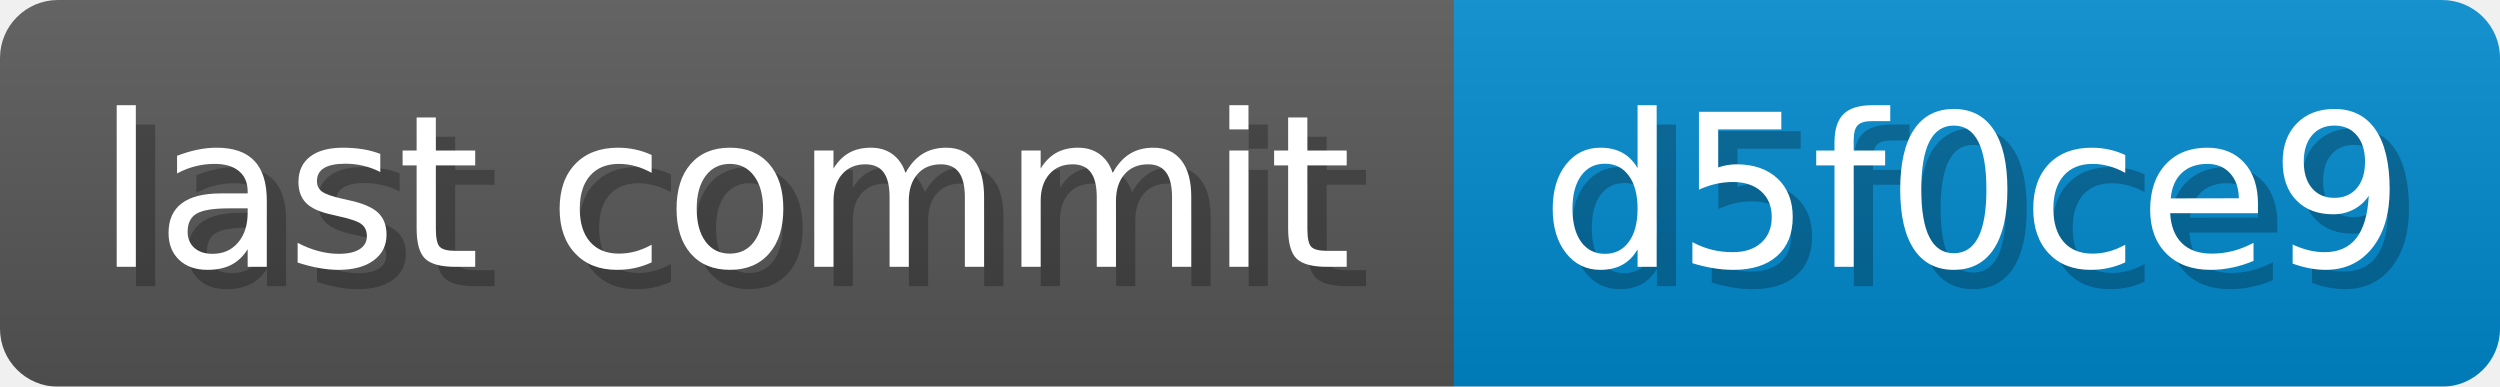
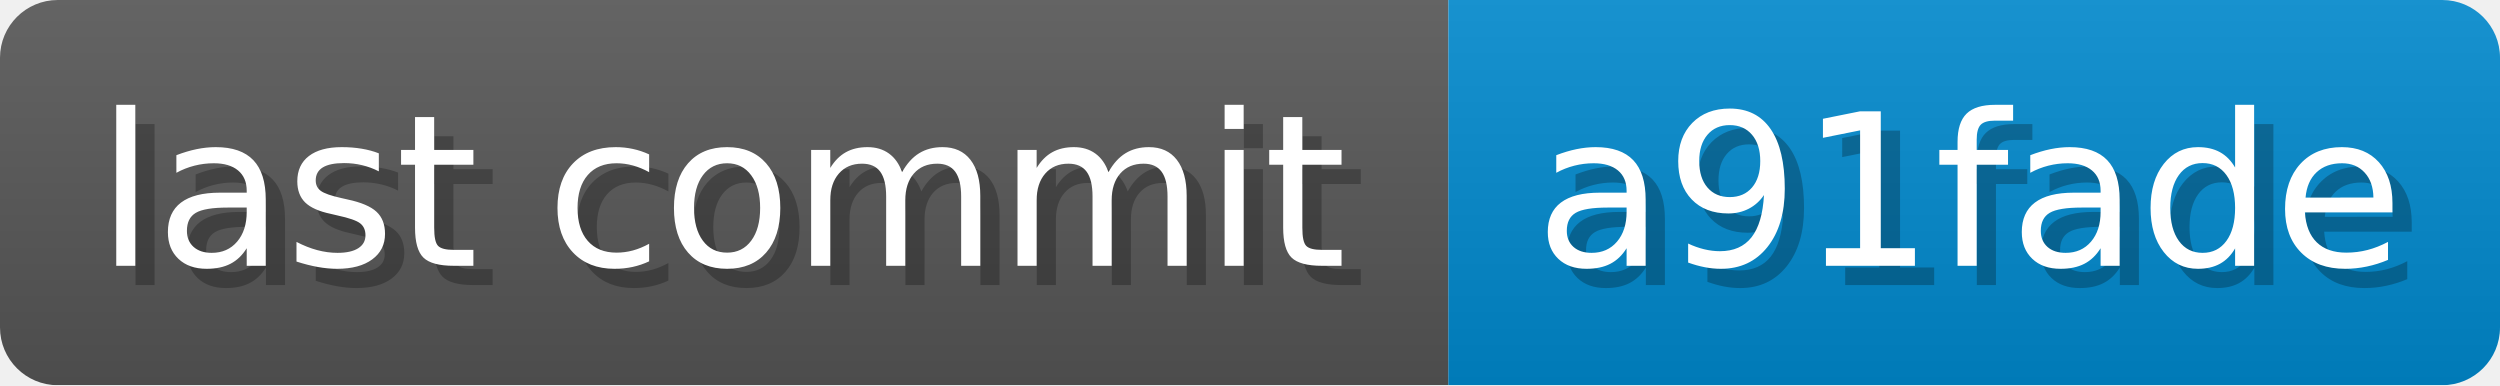
- <svg xmlns="http://www.w3.org/2000/svg" width="129.3" height="20" viewBox="0 0 1293 200" role="img" aria-label="last commit: d5f0ce9 ">
+ <svg xmlns="http://www.w3.org/2000/svg" width="129.8" height="20" viewBox="0 0 1298 200" role="img" aria-label="last commit: a91fade ">
  <linearGradient id="a" x2="0" y2="100%">
    <stop offset="0" stop-opacity=".1" stop-color="#EEE" />
    <stop offset="1" stop-opacity=".1" />
  </linearGradient>
  <mask id="m">
-     <rect width="1293" height="200" rx="30" fill="#FFF" />
+     <rect width="1298" height="200" rx="30" fill="#FFF" />
  </mask>
  <g mask="url(#m)">
    <rect width="752" height="200" fill="#555" />
-     <rect width="541" height="200" fill="#08C" x="752" />
-     <rect width="1293" height="200" fill="url(#a)" />
+     <rect width="546" height="200" fill="#08C" x="752" />
+     <rect width="1298" height="200" fill="url(#a)" />
  </g>
  <g aria-hidden="true" fill="#fff" text-anchor="start" font-family="Verdana,DejaVu Sans,sans-serif" font-size="110">
    <text x="60" y="148" textLength="652" fill="#000" opacity="0.25">last commit</text>
    <text x="50" y="138" textLength="652">last commit</text>
-     <text x="807" y="148" textLength="441" fill="#000" opacity="0.25">d5f0ce9
+     <text x="807" y="148" textLength="446" fill="#000" opacity="0.25">a91fade
</text>
-     <text x="797" y="138" textLength="441">d5f0ce9
+     <text x="797" y="138" textLength="446">a91fade
</text>
  </g>
</svg>
